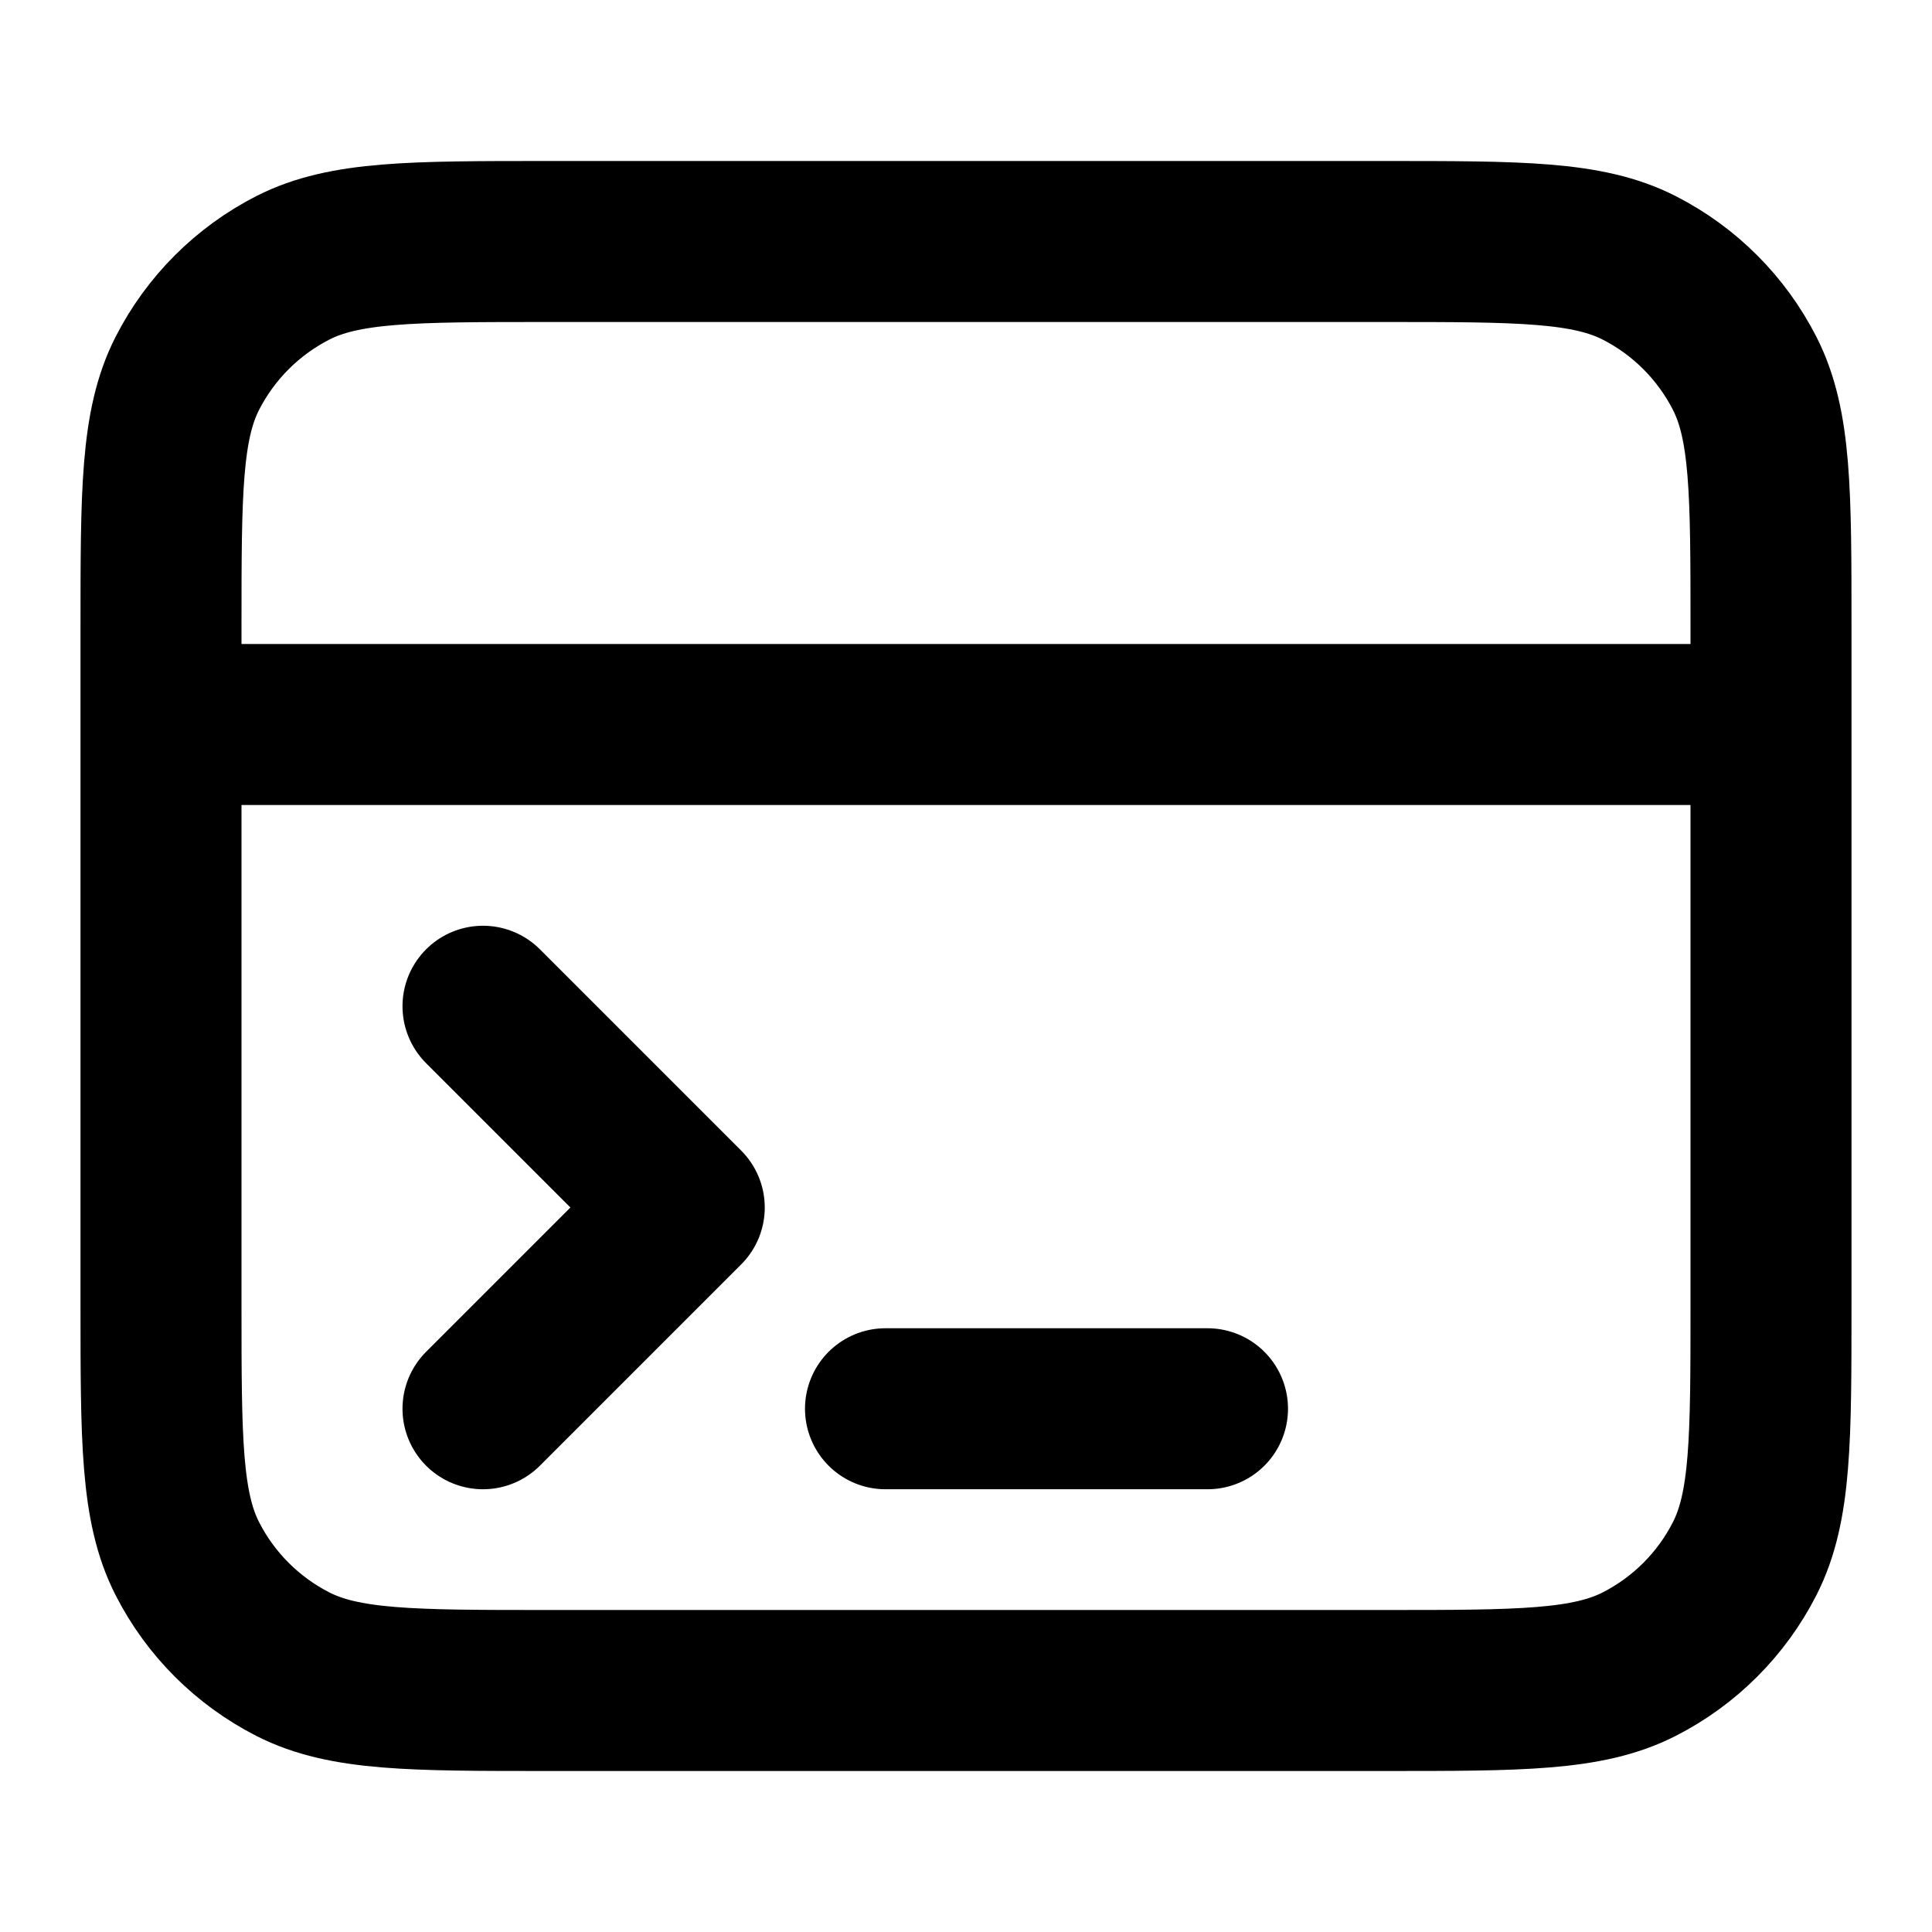
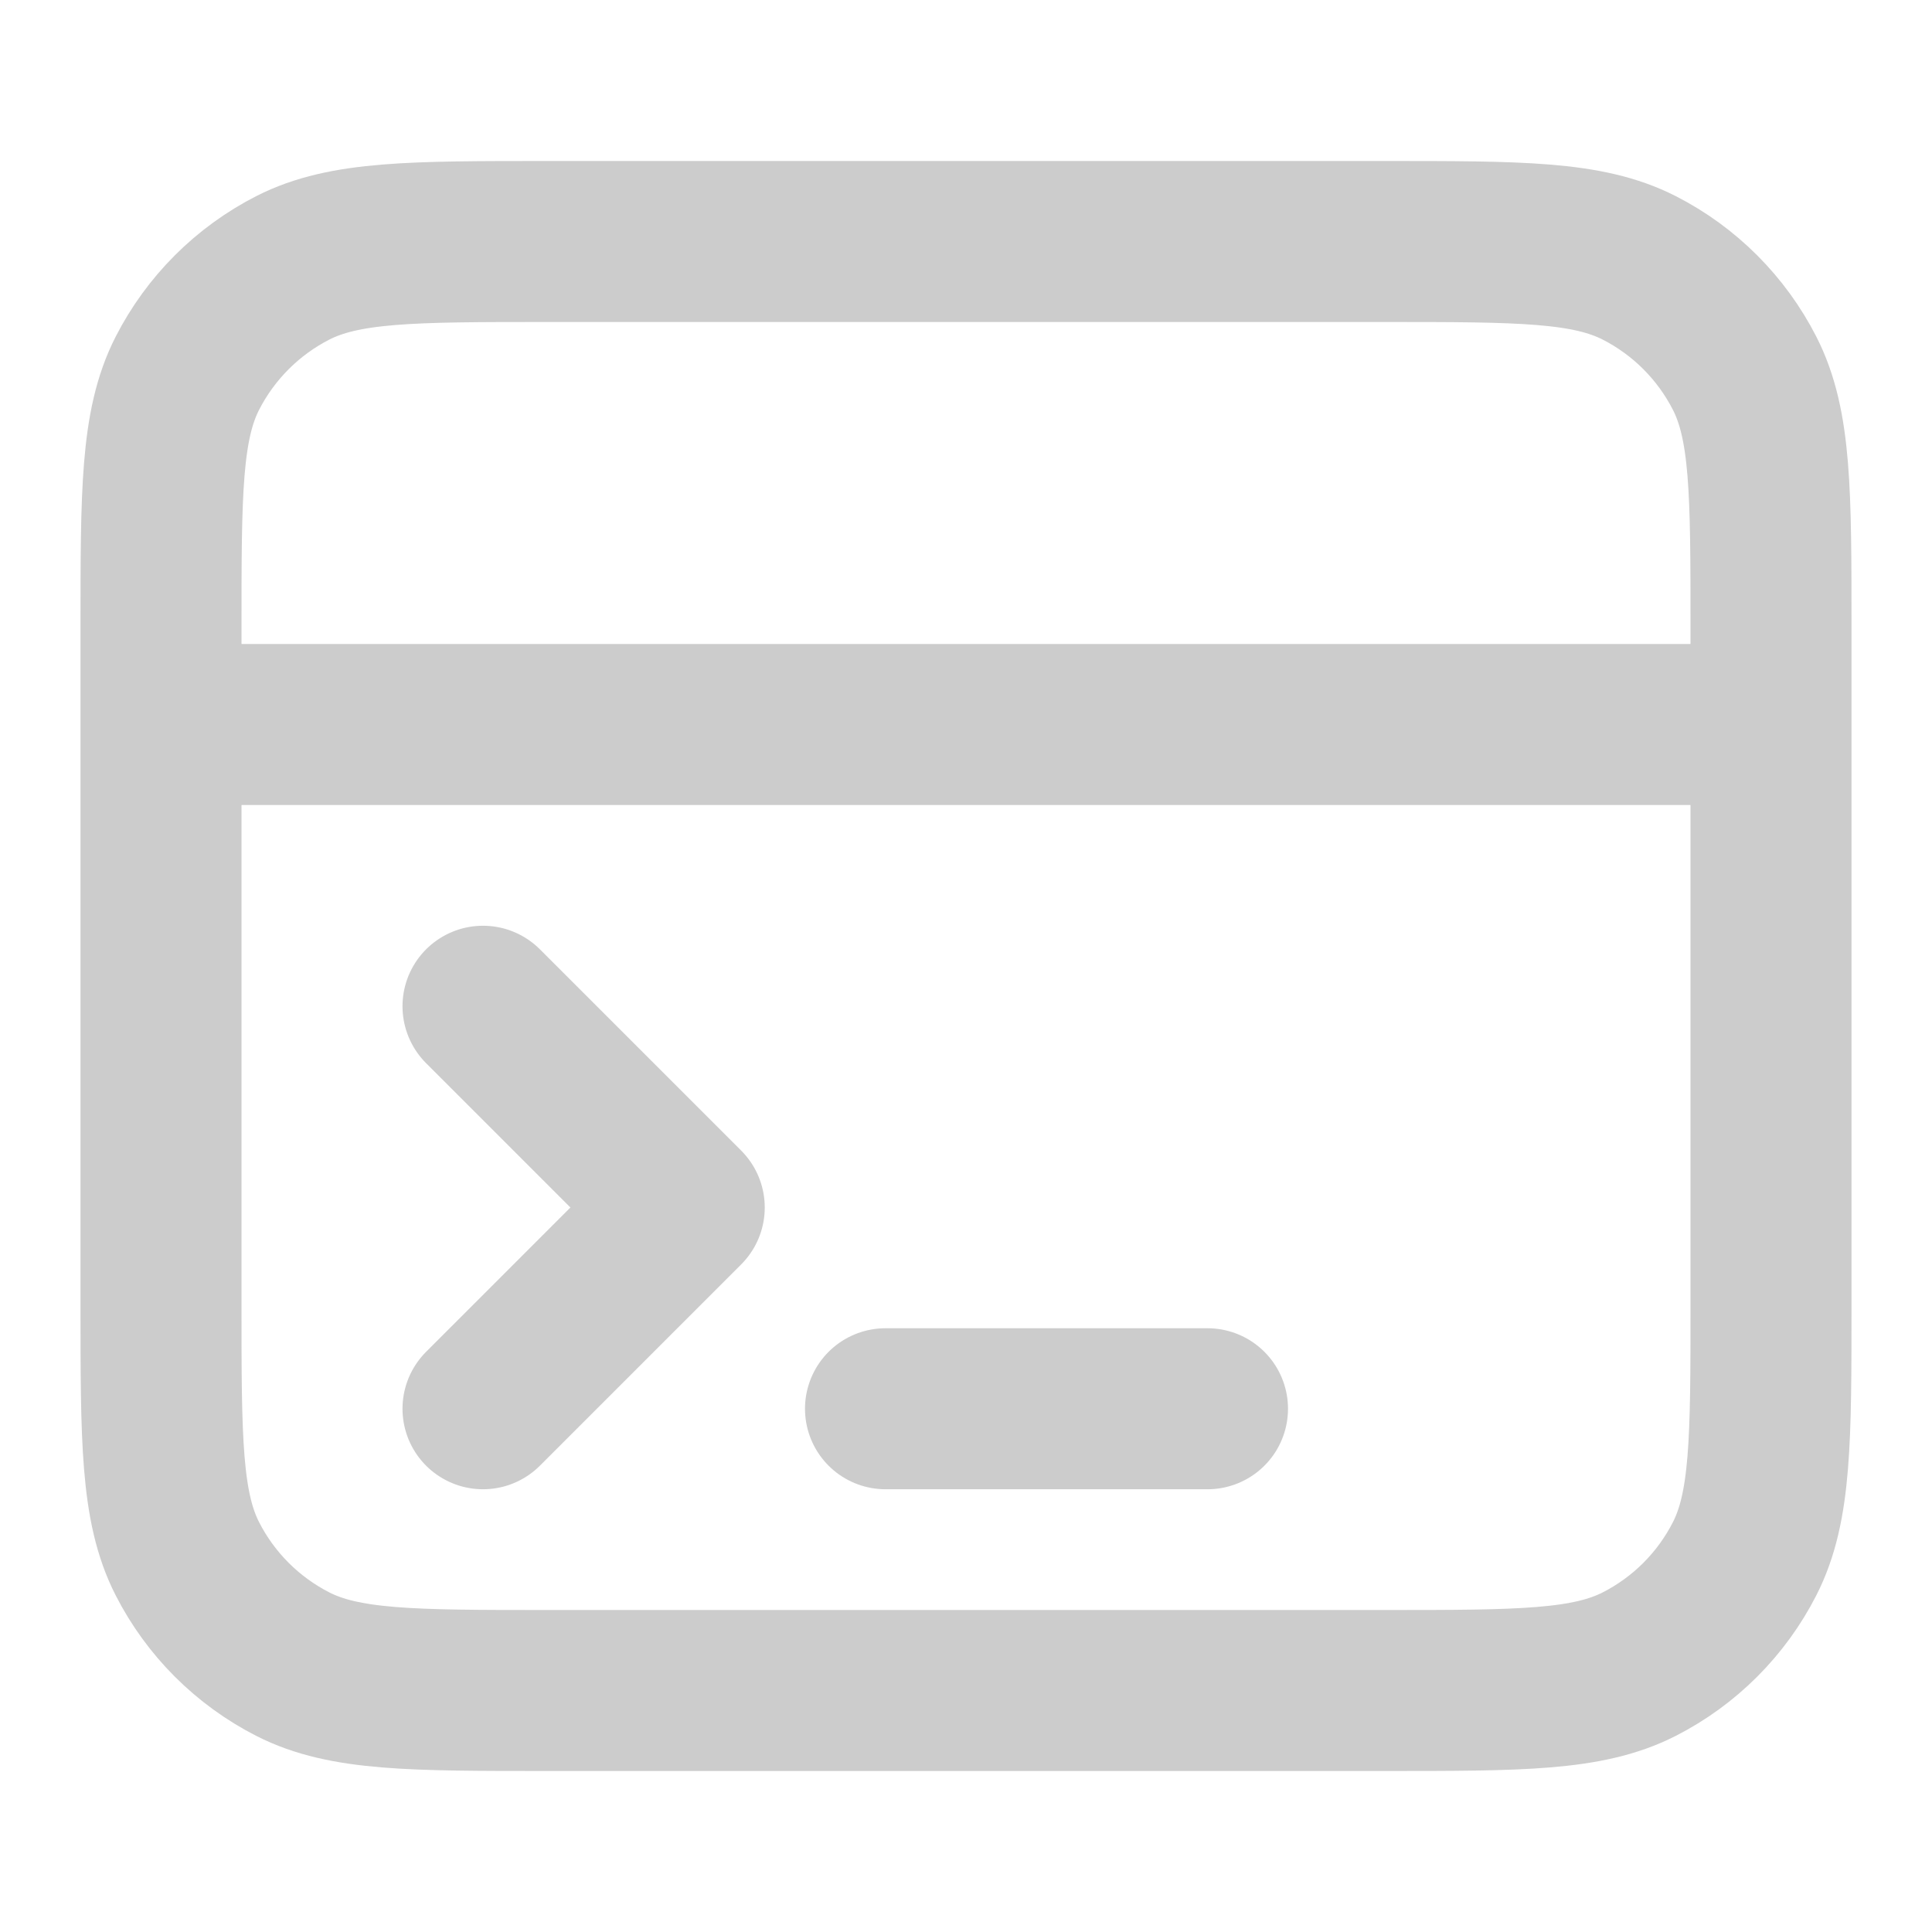
<svg xmlns="http://www.w3.org/2000/svg" width="800px" height="800px" viewBox="0 0 24 24" fill="none">
-   <path d="M22 9H2M6 17.5L8.5 15L6 12.5M11 17.5L15 17.5M2 7.8L2 16.2C2 17.88 2 18.72 2.327 19.362C2.615 19.927 3.074 20.385 3.638 20.673C4.28 21 5.12 21 6.8 21H17.2C18.88 21 19.72 21 20.362 20.673C20.927 20.385 21.385 19.927 21.673 19.362C22 18.72 22 17.88 22 16.2V7.8C22 6.12 22 5.28 21.673 4.638C21.385 4.074 20.927 3.615 20.362 3.327C19.72 3 18.88 3 17.2 3L6.8 3C5.12 3 4.28 3 3.638 3.327C3.074 3.615 2.615 4.074 2.327 4.638C2 5.28 2 6.12 2 7.8Z" stroke="#000000" stroke-width="2" stroke-linecap="round" stroke-linejoin="round" />
+   <path d="M22 9H2M6 17.5L8.5 15L6 12.5M11 17.5L15 17.5M2 7.8L2 16.2C2 17.88 2 18.72 2.327 19.362C2.615 19.927 3.074 20.385 3.638 20.673C4.28 21 5.12 21 6.8 21H17.2C18.88 21 19.72 21 20.362 20.673C20.927 20.385 21.385 19.927 21.673 19.362C22 18.72 22 17.88 22 16.2V7.8C22 6.12 22 5.28 21.673 4.638C21.385 4.074 20.927 3.615 20.362 3.327C19.72 3 18.88 3 17.2 3L6.8 3C5.12 3 4.28 3 3.638 3.327C3.074 3.615 2.615 4.074 2.327 4.638C2 5.28 2 6.12 2 7.8Z" stroke="#CCCCCC" stroke-width="2" stroke-linecap="round" stroke-linejoin="round" />
</svg>
